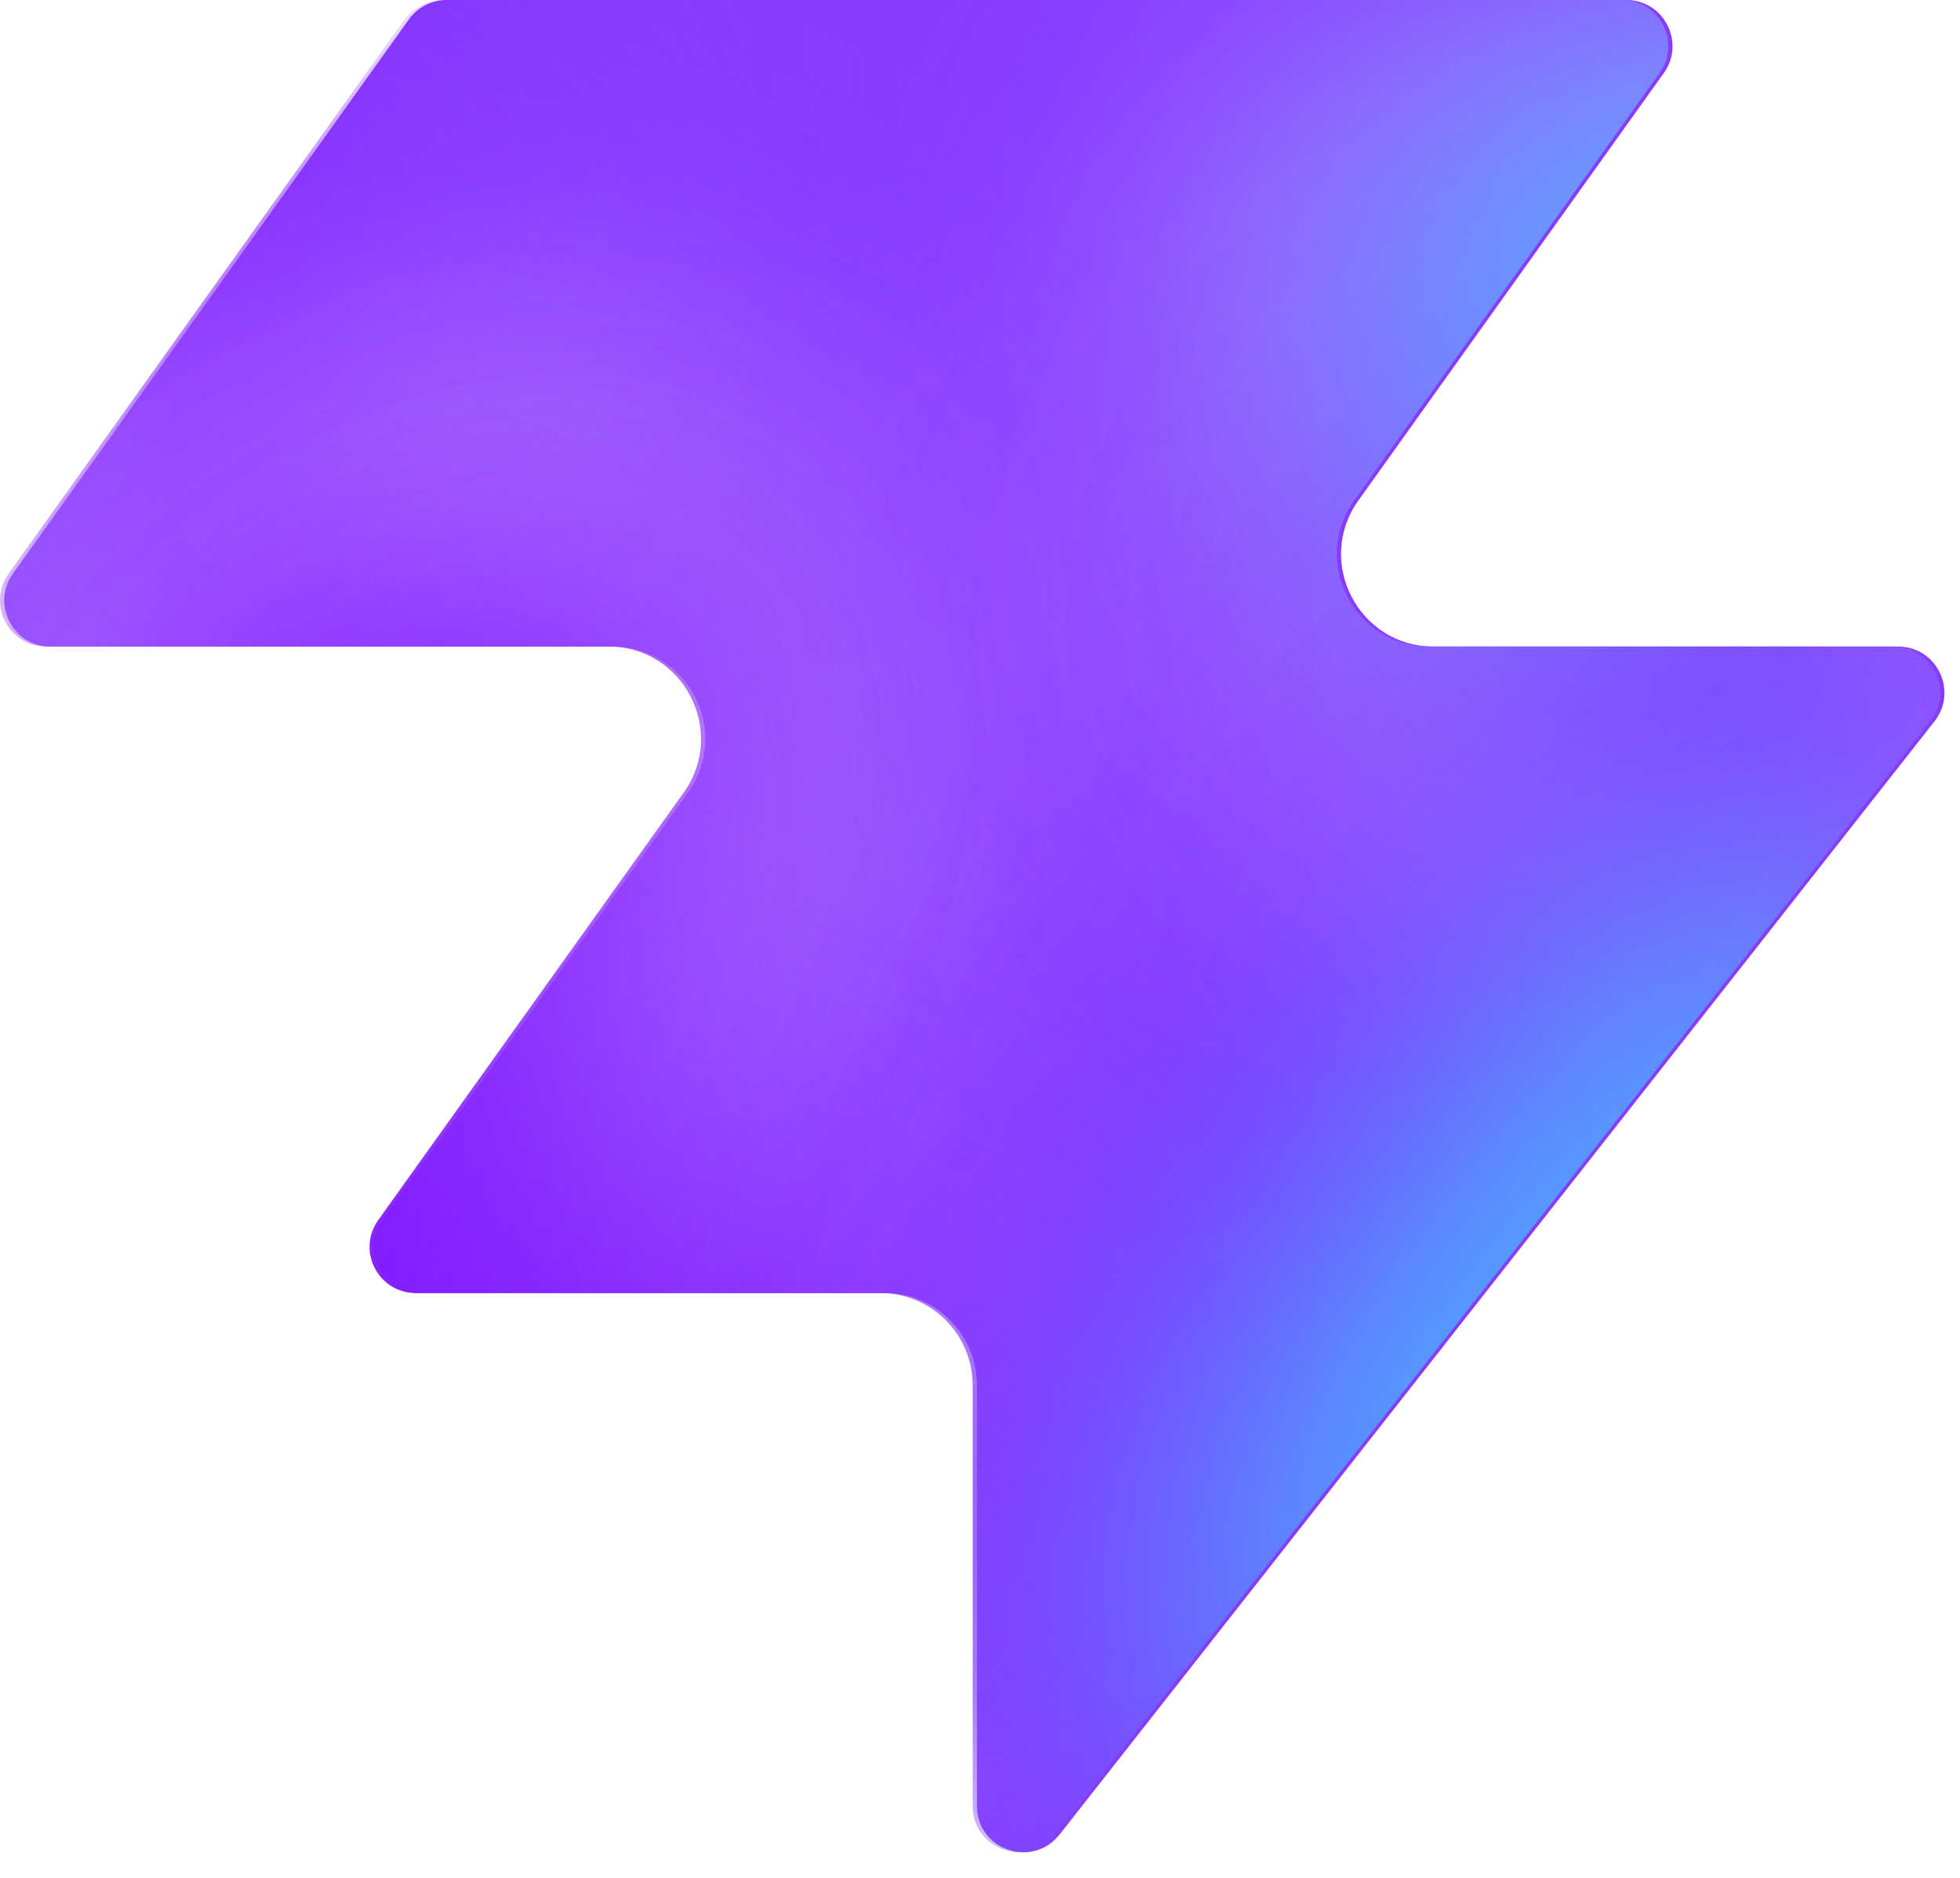
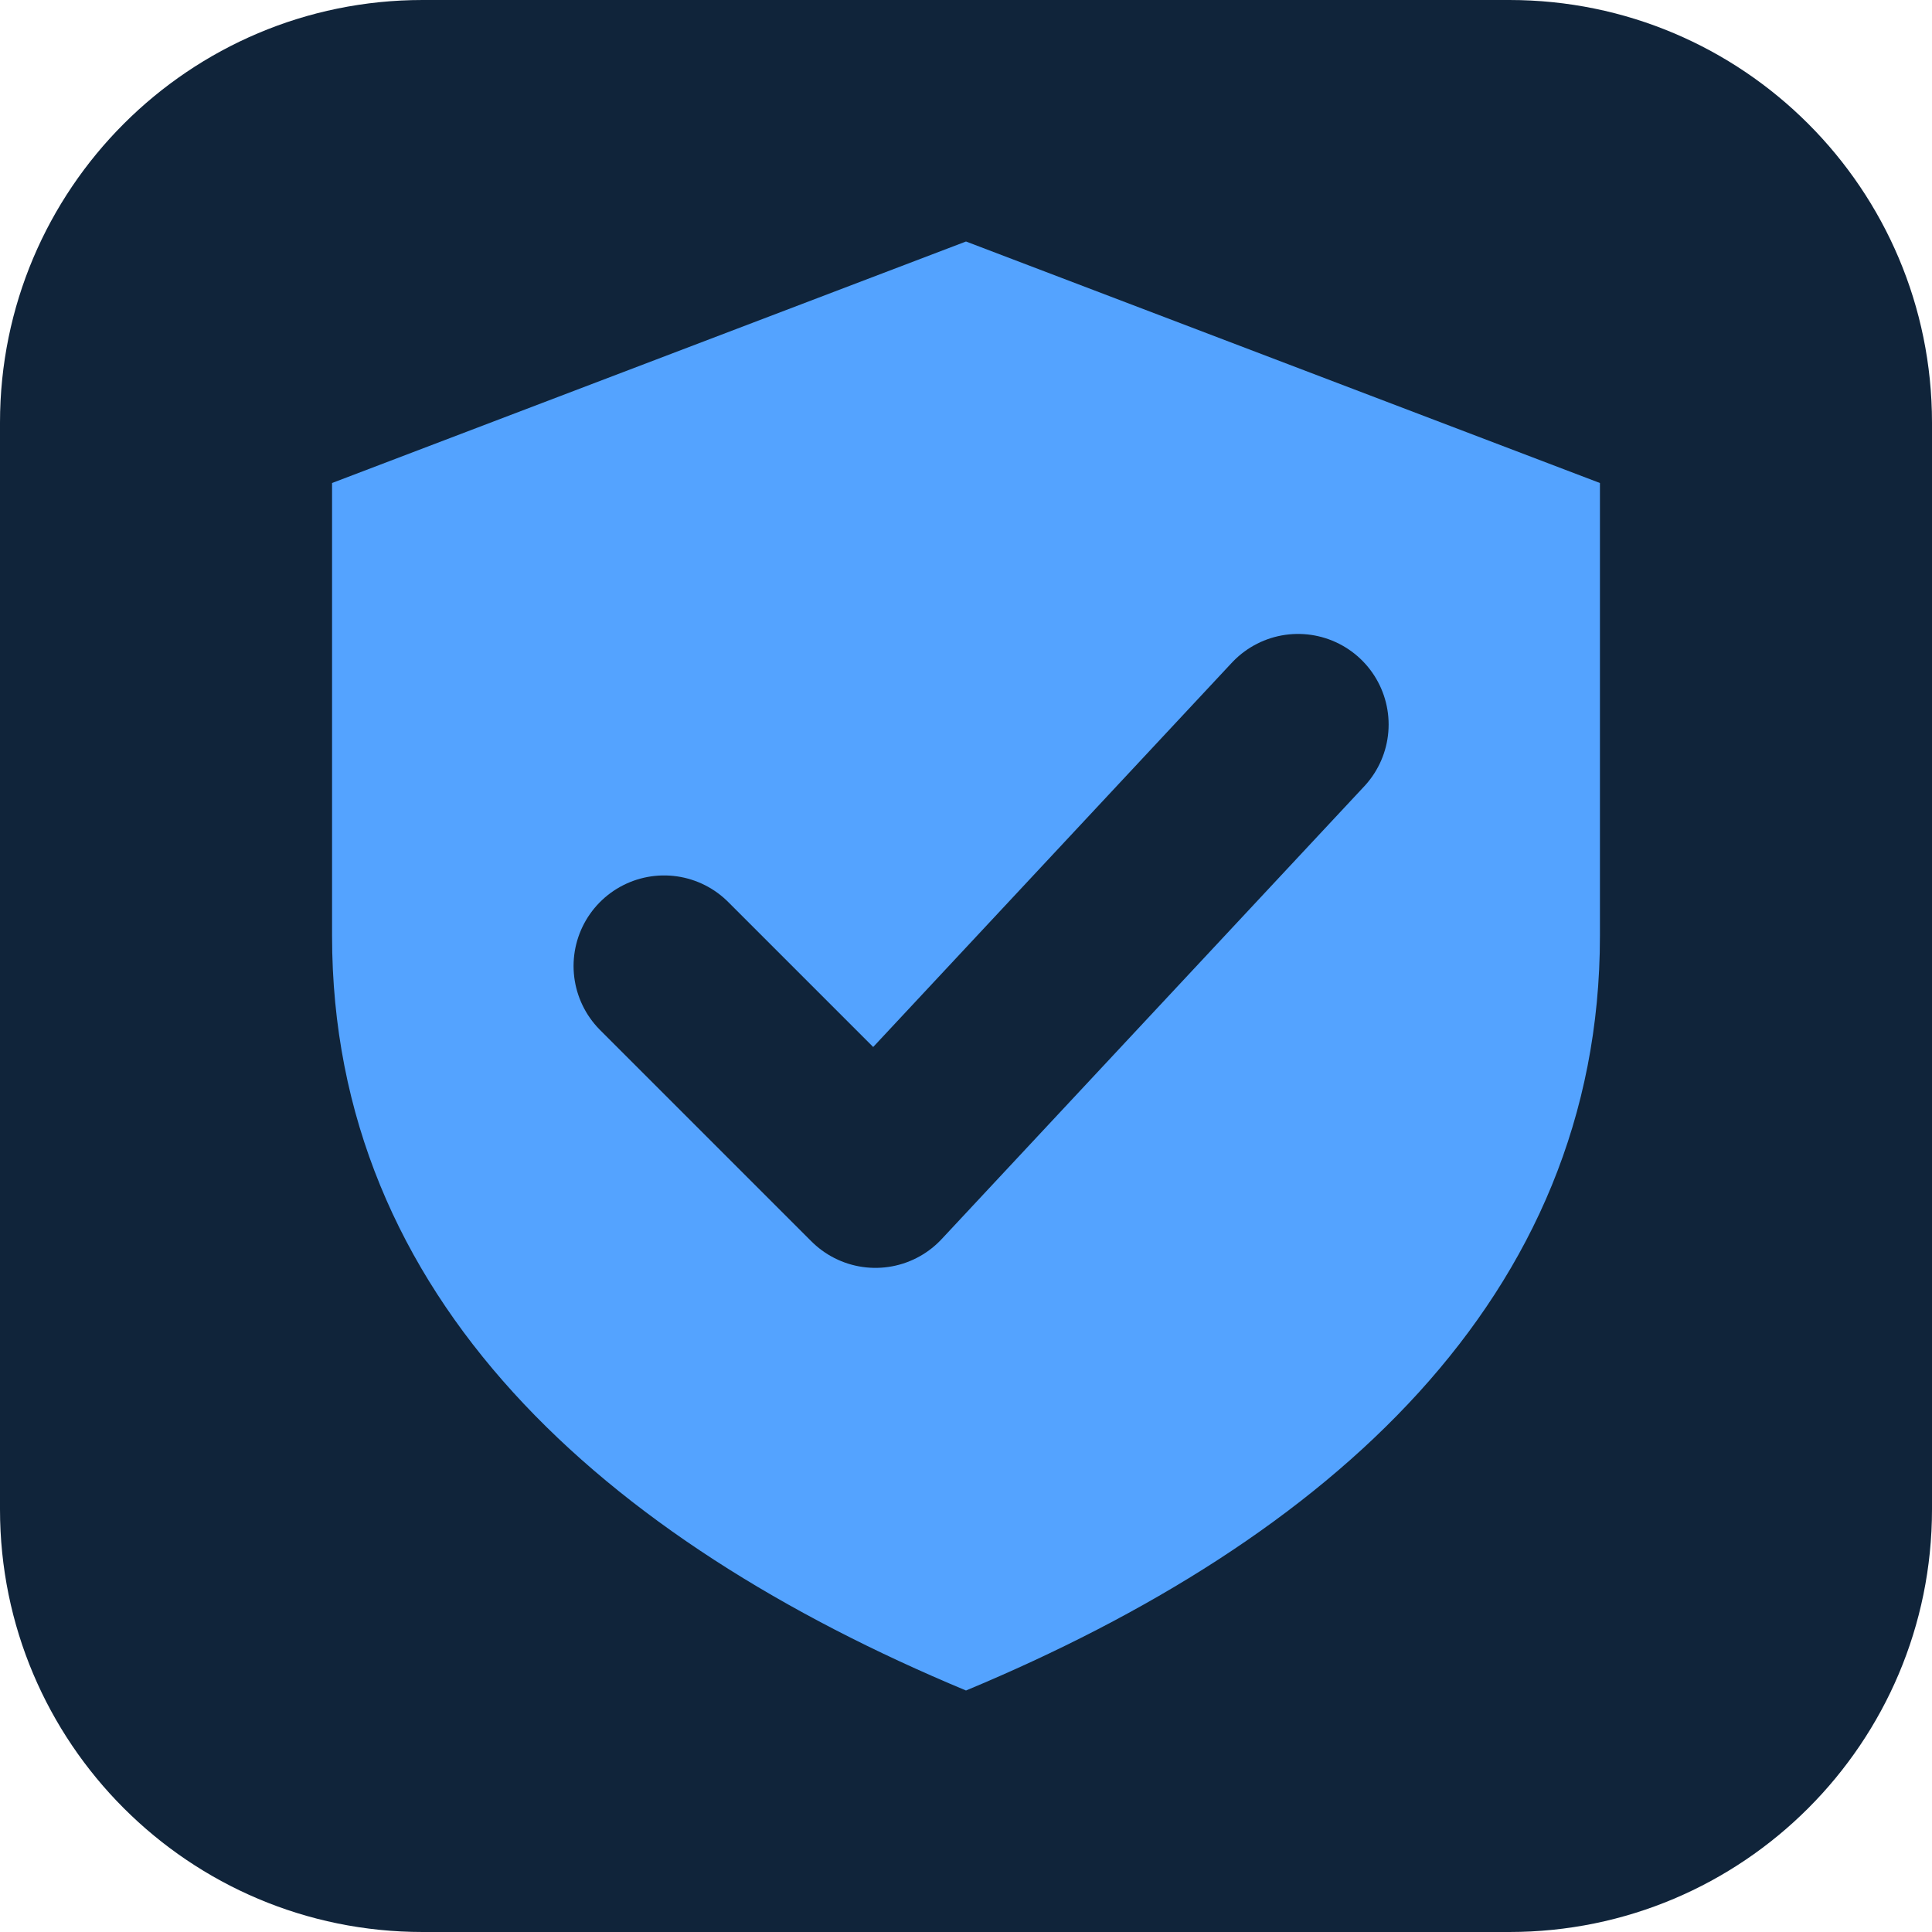
- <svg xmlns="http://www.w3.org/2000/svg" width="48" height="46" fill="none" viewBox="0 0 48 46">
-   <path fill="#863bff" d="M25.946 44.938c-.664.845-2.021.375-2.021-.698V33.937a2.26 2.26 0 0 0-2.262-2.262H10.287c-.92 0-1.456-1.04-.92-1.788l7.48-10.471c1.07-1.497 0-3.578-1.842-3.578H1.237c-.92 0-1.456-1.04-.92-1.788L10.013.474c.214-.297.556-.474.92-.474h28.894c.92 0 1.456 1.04.92 1.788l-7.48 10.471c-1.07 1.498 0 3.579 1.842 3.579h11.377c.943 0 1.473 1.088.89 1.83L25.947 44.94z" style="fill:#863bff;fill:color(display-p3 .525 .23 1);fill-opacity:1" />
-   <mask id="a" width="48" height="46" x="0" y="0" maskUnits="userSpaceOnUse" style="mask-type:alpha">
-     <path fill="#000" d="M25.842 44.938c-.664.844-2.021.375-2.021-.698V33.937a2.26 2.26 0 0 0-2.262-2.262H10.183c-.92 0-1.456-1.04-.92-1.788l7.48-10.471c1.07-1.498 0-3.579-1.842-3.579H1.133c-.92 0-1.456-1.04-.92-1.787L9.91.473c.214-.297.556-.474.92-.474h28.894c.92 0 1.456 1.04.92 1.788l-7.48 10.471c-1.07 1.498 0 3.578 1.842 3.578h11.377c.943 0 1.473 1.088.89 1.832L25.843 44.94z" style="fill:#000;fill-opacity:1" />
-   </mask>
-   <g mask="url(#a)">
-     <g filter="url(#b)">
-       <ellipse cx="5.508" cy="14.704" fill="#ede6ff" rx="5.508" ry="14.704" style="fill:#ede6ff;fill:color(display-p3 .927 .903 1);fill-opacity:1" transform="matrix(.00324 1 1 -.00324 -4.47 31.516)" />
-     </g>
-     <g filter="url(#c)">
-       <ellipse cx="10.399" cy="29.851" fill="#ede6ff" rx="10.399" ry="29.851" style="fill:#ede6ff;fill:color(display-p3 .927 .903 1);fill-opacity:1" transform="matrix(.00324 1 1 -.00324 -39.328 7.883)" />
-     </g>
-     <g filter="url(#d)">
-       <ellipse cx="5.508" cy="30.487" fill="#7e14ff" rx="5.508" ry="30.487" style="fill:#7e14ff;fill:color(display-p3 .492 .077 1);fill-opacity:1" transform="rotate(89.814 -25.913 -14.639)scale(1 -1)" />
-     </g>
-     <g filter="url(#e)">
-       <ellipse cx="5.508" cy="30.599" fill="#7e14ff" rx="5.508" ry="30.599" style="fill:#7e14ff;fill:color(display-p3 .492 .077 1);fill-opacity:1" transform="rotate(89.814 -32.644 -3.334)scale(1 -1)" />
-     </g>
-     <g filter="url(#f)">
-       <ellipse cx="5.508" cy="30.599" fill="#7e14ff" rx="5.508" ry="30.599" style="fill:#7e14ff;fill:color(display-p3 .492 .077 1);fill-opacity:1" transform="matrix(.00324 1 1 -.00324 -34.34 30.47)" />
-     </g>
-     <g filter="url(#g)">
-       <ellipse cx="14.072" cy="22.078" fill="#ede6ff" rx="14.072" ry="22.078" style="fill:#ede6ff;fill:color(display-p3 .927 .903 1);fill-opacity:1" transform="rotate(93.35 24.506 48.493)scale(-1 1)" />
-     </g>
-     <g filter="url(#h)">
-       <ellipse cx="3.47" cy="21.501" fill="#7e14ff" rx="3.47" ry="21.501" style="fill:#7e14ff;fill:color(display-p3 .492 .077 1);fill-opacity:1" transform="rotate(89.009 28.708 47.59)scale(-1 1)" />
-     </g>
-     <g filter="url(#i)">
-       <ellipse cx="3.47" cy="21.501" fill="#7e14ff" rx="3.47" ry="21.501" style="fill:#7e14ff;fill:color(display-p3 .492 .077 1);fill-opacity:1" transform="rotate(89.009 28.708 47.59)scale(-1 1)" />
-     </g>
-     <g filter="url(#j)">
-       <ellipse cx=".387" cy="8.972" fill="#7e14ff" rx="4.407" ry="29.108" style="fill:#7e14ff;fill:color(display-p3 .492 .077 1);fill-opacity:1" transform="rotate(39.51 .387 8.972)" />
-     </g>
-     <g filter="url(#k)">
-       <ellipse cx="47.523" cy="-6.092" fill="#7e14ff" rx="4.407" ry="29.108" style="fill:#7e14ff;fill:color(display-p3 .492 .077 1);fill-opacity:1" transform="rotate(37.892 47.523 -6.092)" />
-     </g>
-     <g filter="url(#l)">
-       <ellipse cx="41.412" cy="6.333" fill="#47bfff" rx="5.971" ry="9.665" style="fill:#47bfff;fill:color(display-p3 .28 .748 1);fill-opacity:1" transform="rotate(37.892 41.412 6.333)" />
-     </g>
-     <g filter="url(#m)">
-       <ellipse cx="-1.879" cy="38.332" fill="#7e14ff" rx="4.407" ry="29.108" style="fill:#7e14ff;fill:color(display-p3 .492 .077 1);fill-opacity:1" transform="rotate(37.892 -1.88 38.332)" />
-     </g>
-     <g filter="url(#n)">
-       <ellipse cx="-1.879" cy="38.332" fill="#7e14ff" rx="4.407" ry="29.108" style="fill:#7e14ff;fill:color(display-p3 .492 .077 1);fill-opacity:1" transform="rotate(37.892 -1.88 38.332)" />
-     </g>
-     <g filter="url(#o)">
-       <ellipse cx="35.651" cy="29.907" fill="#7e14ff" rx="4.407" ry="29.108" style="fill:#7e14ff;fill:color(display-p3 .492 .077 1);fill-opacity:1" transform="rotate(37.892 35.651 29.907)" />
-     </g>
-     <g filter="url(#p)">
-       <ellipse cx="38.418" cy="32.4" fill="#47bfff" rx="5.971" ry="15.297" style="fill:#47bfff;fill:color(display-p3 .28 .748 1);fill-opacity:1" transform="rotate(37.892 38.418 32.4)" />
-     </g>
-   </g>
-   <defs>
-     <filter id="b" width="60.045" height="41.654" x="-19.77" y="16.149" color-interpolation-filters="sRGB" filterUnits="userSpaceOnUse">
-       <feFlood flood-opacity="0" result="BackgroundImageFix" />
-       <feBlend in="SourceGraphic" in2="BackgroundImageFix" result="shape" />
-       <feGaussianBlur result="effect1_foregroundBlur_2002_17158" stdDeviation="7.659" />
-     </filter>
-     <filter id="c" width="90.34" height="51.437" x="-54.613" y="-7.533" color-interpolation-filters="sRGB" filterUnits="userSpaceOnUse">
-       <feFlood flood-opacity="0" result="BackgroundImageFix" />
-       <feBlend in="SourceGraphic" in2="BackgroundImageFix" result="shape" />
-       <feGaussianBlur result="effect1_foregroundBlur_2002_17158" stdDeviation="7.659" />
-     </filter>
-     <filter id="d" width="79.355" height="29.4" x="-49.64" y="2.03" color-interpolation-filters="sRGB" filterUnits="userSpaceOnUse">
-       <feFlood flood-opacity="0" result="BackgroundImageFix" />
-       <feBlend in="SourceGraphic" in2="BackgroundImageFix" result="shape" />
-       <feGaussianBlur result="effect1_foregroundBlur_2002_17158" stdDeviation="4.596" />
-     </filter>
-     <filter id="e" width="79.579" height="29.4" x="-45.045" y="20.029" color-interpolation-filters="sRGB" filterUnits="userSpaceOnUse">
-       <feFlood flood-opacity="0" result="BackgroundImageFix" />
-       <feBlend in="SourceGraphic" in2="BackgroundImageFix" result="shape" />
-       <feGaussianBlur result="effect1_foregroundBlur_2002_17158" stdDeviation="4.596" />
-     </filter>
-     <filter id="f" width="79.579" height="29.4" x="-43.513" y="21.178" color-interpolation-filters="sRGB" filterUnits="userSpaceOnUse">
-       <feFlood flood-opacity="0" result="BackgroundImageFix" />
-       <feBlend in="SourceGraphic" in2="BackgroundImageFix" result="shape" />
-       <feGaussianBlur result="effect1_foregroundBlur_2002_17158" stdDeviation="4.596" />
-     </filter>
-     <filter id="g" width="74.749" height="58.852" x="15.756" y="-17.901" color-interpolation-filters="sRGB" filterUnits="userSpaceOnUse">
-       <feFlood flood-opacity="0" result="BackgroundImageFix" />
-       <feBlend in="SourceGraphic" in2="BackgroundImageFix" result="shape" />
-       <feGaussianBlur result="effect1_foregroundBlur_2002_17158" stdDeviation="7.659" />
-     </filter>
-     <filter id="h" width="61.377" height="25.362" x="23.548" y="2.284" color-interpolation-filters="sRGB" filterUnits="userSpaceOnUse">
-       <feFlood flood-opacity="0" result="BackgroundImageFix" />
-       <feBlend in="SourceGraphic" in2="BackgroundImageFix" result="shape" />
-       <feGaussianBlur result="effect1_foregroundBlur_2002_17158" stdDeviation="4.596" />
-     </filter>
-     <filter id="i" width="61.377" height="25.362" x="23.548" y="2.284" color-interpolation-filters="sRGB" filterUnits="userSpaceOnUse">
-       <feFlood flood-opacity="0" result="BackgroundImageFix" />
-       <feBlend in="SourceGraphic" in2="BackgroundImageFix" result="shape" />
-       <feGaussianBlur result="effect1_foregroundBlur_2002_17158" stdDeviation="4.596" />
-     </filter>
-     <filter id="j" width="56.045" height="63.649" x="-27.636" y="-22.853" color-interpolation-filters="sRGB" filterUnits="userSpaceOnUse">
-       <feFlood flood-opacity="0" result="BackgroundImageFix" />
-       <feBlend in="SourceGraphic" in2="BackgroundImageFix" result="shape" />
-       <feGaussianBlur result="effect1_foregroundBlur_2002_17158" stdDeviation="4.596" />
-     </filter>
-     <filter id="k" width="54.814" height="64.646" x="20.116" y="-38.415" color-interpolation-filters="sRGB" filterUnits="userSpaceOnUse">
-       <feFlood flood-opacity="0" result="BackgroundImageFix" />
-       <feBlend in="SourceGraphic" in2="BackgroundImageFix" result="shape" />
-       <feGaussianBlur result="effect1_foregroundBlur_2002_17158" stdDeviation="4.596" />
-     </filter>
-     <filter id="l" width="33.541" height="35.313" x="24.641" y="-11.323" color-interpolation-filters="sRGB" filterUnits="userSpaceOnUse">
-       <feFlood flood-opacity="0" result="BackgroundImageFix" />
-       <feBlend in="SourceGraphic" in2="BackgroundImageFix" result="shape" />
-       <feGaussianBlur result="effect1_foregroundBlur_2002_17158" stdDeviation="4.596" />
-     </filter>
-     <filter id="m" width="54.814" height="64.646" x="-29.286" y="6.009" color-interpolation-filters="sRGB" filterUnits="userSpaceOnUse">
-       <feFlood flood-opacity="0" result="BackgroundImageFix" />
-       <feBlend in="SourceGraphic" in2="BackgroundImageFix" result="shape" />
-       <feGaussianBlur result="effect1_foregroundBlur_2002_17158" stdDeviation="4.596" />
-     </filter>
-     <filter id="n" width="54.814" height="64.646" x="-29.286" y="6.009" color-interpolation-filters="sRGB" filterUnits="userSpaceOnUse">
-       <feFlood flood-opacity="0" result="BackgroundImageFix" />
-       <feBlend in="SourceGraphic" in2="BackgroundImageFix" result="shape" />
-       <feGaussianBlur result="effect1_foregroundBlur_2002_17158" stdDeviation="4.596" />
-     </filter>
-     <filter id="o" width="54.814" height="64.646" x="8.244" y="-2.416" color-interpolation-filters="sRGB" filterUnits="userSpaceOnUse">
-       <feFlood flood-opacity="0" result="BackgroundImageFix" />
-       <feBlend in="SourceGraphic" in2="BackgroundImageFix" result="shape" />
-       <feGaussianBlur result="effect1_foregroundBlur_2002_17158" stdDeviation="4.596" />
-     </filter>
-     <filter id="p" width="39.409" height="43.623" x="18.713" y="10.588" color-interpolation-filters="sRGB" filterUnits="userSpaceOnUse">
-       <feFlood flood-opacity="0" result="BackgroundImageFix" />
-       <feBlend in="SourceGraphic" in2="BackgroundImageFix" result="shape" />
-       <feGaussianBlur result="effect1_foregroundBlur_2002_17158" stdDeviation="4.596" />
-     </filter>
-   </defs>
+ <svg xmlns="http://www.w3.org/2000/svg" viewBox="0 0 64 64" width="64" height="64" role="img" aria-labelledby="title">
+   <rect width="64" height="64" rx="14" fill="#10243a" />
+   <path d="M32 8 53 16v15c0 12-9 20-21 25C20 51 11 43 11 31V16Z" fill="#54a3ff" />
+   <path d="m22 32 7 7 14-15" fill="none" stroke="#10243a" stroke-width="6" stroke-linecap="round" stroke-linejoin="round" />
</svg>
